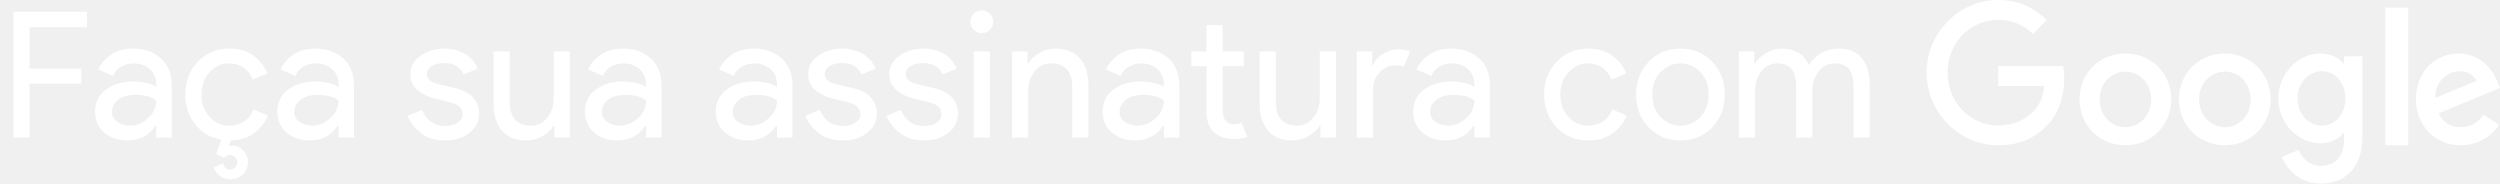
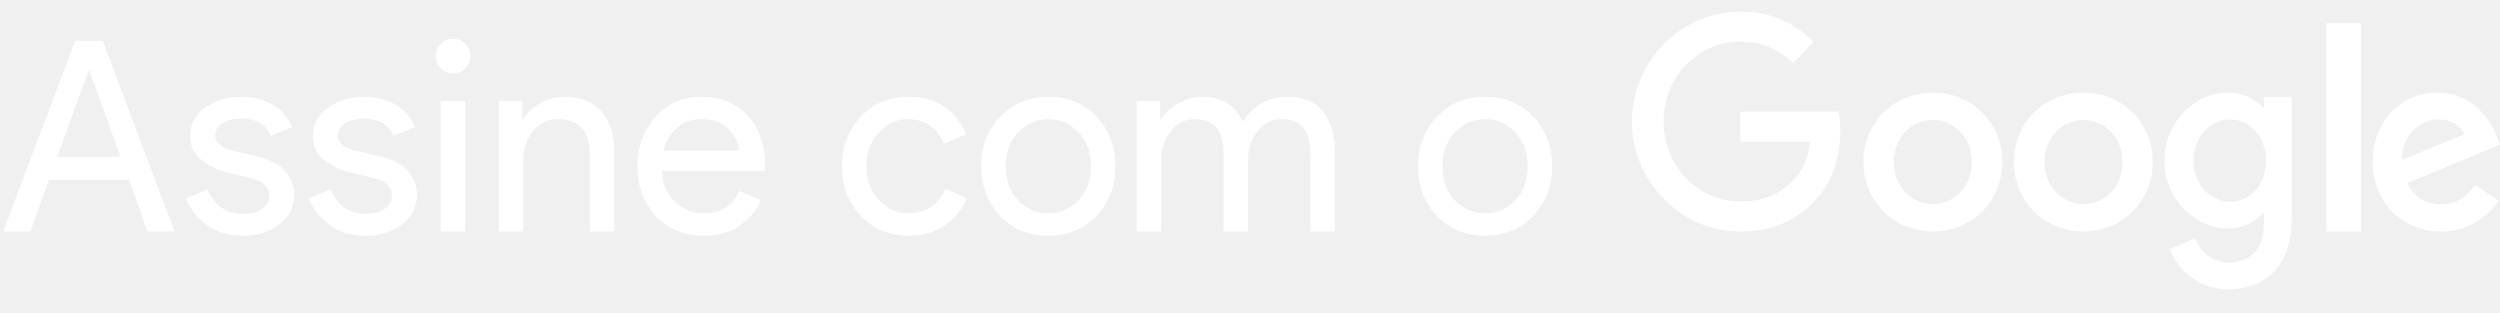
- <svg xmlns="http://www.w3.org/2000/svg" width="327px" height="24px" viewBox="0 0 327 24" version="1.1">
-   <defs />
-   <g id="SwG-BR-Copy" stroke="none" stroke-width="1" fill="none" fill-rule="evenodd">
-     <path d="M3.874,18 L1.758,18 L1.758,1.532 L11.372,1.532 L11.372,3.556 L3.874,3.556 L3.874,8.961 L10.636,8.961 L10.636,10.939 L3.874,10.939 L3.874,18 Z M16.645,18.368 C15.449,18.368 14.449,18.023 13.644,17.333 C12.839,16.643 12.436,15.731 12.436,14.596 C12.436,13.369 12.911,12.407 13.862,11.71 C14.813,11.012 15.986,10.663 17.381,10.663 C18.623,10.663 19.643,10.893 20.44,11.353 L20.44,11.031 C20.44,10.203 20.156,9.54 19.589,9.041 C19.022,8.543 18.324,8.294 17.496,8.294 C16.883,8.294 16.327,8.44 15.829,8.731 C15.33,9.022 14.989,9.421 14.805,9.927 L12.873,9.099 C13.134,8.424 13.647,7.8 14.414,7.224 C15.181,6.649 16.193,6.362 17.45,6.362 C18.891,6.362 20.087,6.784 21.038,7.627 C21.989,8.47 22.464,9.659 22.464,11.192 L22.464,18 L20.44,18 L20.44,16.436 L20.348,16.436 C19.505,17.724 18.27,18.368 16.645,18.368 Z M16.99,16.436 C17.864,16.436 18.658,16.11 19.371,15.459 C20.084,14.807 20.44,14.036 20.44,13.147 C19.842,12.656 18.945,12.411 17.749,12.411 C16.722,12.411 15.947,12.633 15.426,13.078 C14.905,13.523 14.644,14.044 14.644,14.642 C14.644,15.194 14.882,15.631 15.357,15.953 C15.832,16.275 16.377,16.436 16.99,16.436 Z M30.106,23.451 C29.615,23.451 29.174,23.305 28.783,23.014 C28.392,22.723 28.113,22.355 27.944,21.91 L29.14,21.381 C29.309,21.902 29.631,22.163 30.106,22.163 C30.382,22.163 30.608,22.071 30.784,21.887 C30.961,21.703 31.049,21.488 31.049,21.243 C31.049,20.982 30.961,20.756 30.784,20.564 C30.608,20.373 30.382,20.277 30.106,20.277 C29.799,20.277 29.546,20.4 29.347,20.645 L28.266,20.139 L28.956,18.276 C27.545,18.031 26.407,17.364 25.54,16.275 C24.674,15.186 24.241,13.883 24.241,12.365 C24.241,10.648 24.785,9.218 25.874,8.075 C26.963,6.933 28.35,6.362 30.037,6.362 C31.294,6.362 32.337,6.669 33.165,7.282 C33.993,7.895 34.599,8.67 34.982,9.605 L33.05,10.41 C32.467,8.999 31.417,8.294 29.899,8.294 C28.964,8.294 28.139,8.677 27.426,9.444 C26.713,10.211 26.357,11.184 26.357,12.365 C26.357,13.546 26.713,14.519 27.426,15.286 C28.139,16.053 28.964,16.436 29.899,16.436 C31.478,16.436 32.567,15.731 33.165,14.32 L35.051,15.125 C34.668,16.03 34.066,16.789 33.245,17.402 C32.425,18.015 31.409,18.337 30.198,18.368 L29.876,19.104 C30.029,19.073 30.183,19.058 30.336,19.058 C30.919,19.058 31.413,19.265 31.819,19.679 C32.226,20.093 32.429,20.614 32.429,21.243 C32.429,21.856 32.207,22.378 31.762,22.807 C31.317,23.236 30.765,23.451 30.106,23.451 Z M40.485,18.368 C39.289,18.368 38.288,18.023 37.483,17.333 C36.678,16.643 36.276,15.731 36.276,14.596 C36.276,13.369 36.751,12.407 37.702,11.71 C38.652,11.012 39.825,10.663 41.221,10.663 C42.463,10.663 43.482,10.893 44.28,11.353 L44.28,11.031 C44.28,10.203 43.996,9.54 43.429,9.041 C42.861,8.543 42.164,8.294 41.336,8.294 C40.722,8.294 40.166,8.44 39.668,8.731 C39.17,9.022 38.829,9.421 38.645,9.927 L36.713,9.099 C36.973,8.424 37.487,7.8 38.254,7.224 C39.02,6.649 40.032,6.362 41.29,6.362 C42.731,6.362 43.927,6.784 44.878,7.627 C45.828,8.47 46.304,9.659 46.304,11.192 L46.304,18 L44.28,18 L44.28,16.436 L44.188,16.436 C43.344,17.724 42.11,18.368 40.485,18.368 Z M40.83,16.436 C41.704,16.436 42.497,16.11 43.21,15.459 C43.923,14.807 44.28,14.036 44.28,13.147 C43.682,12.656 42.785,12.411 41.589,12.411 C40.561,12.411 39.787,12.633 39.266,13.078 C38.744,13.523 38.484,14.044 38.484,14.642 C38.484,15.194 38.721,15.631 39.197,15.953 C39.672,16.275 40.216,16.436 40.83,16.436 Z M58.229,18.368 C56.972,18.368 55.933,18.061 55.113,17.448 C54.292,16.835 53.69,16.068 53.307,15.148 L55.193,14.366 C55.791,15.777 56.811,16.482 58.252,16.482 C58.911,16.482 59.452,16.336 59.874,16.045 C60.295,15.754 60.506,15.37 60.506,14.895 C60.506,14.159 59.992,13.661 58.965,13.4 L56.688,12.848 C55.967,12.664 55.285,12.315 54.641,11.802 C53.997,11.288 53.675,10.594 53.675,9.72 C53.675,8.723 54.116,7.915 54.998,7.293 C55.879,6.672 56.926,6.362 58.137,6.362 C59.134,6.362 60.023,6.588 60.805,7.04 C61.587,7.493 62.147,8.141 62.484,8.984 L60.644,9.743 C60.23,8.746 59.371,8.248 58.068,8.248 C57.439,8.248 56.91,8.378 56.481,8.639 C56.052,8.9 55.837,9.252 55.837,9.697 C55.837,10.341 56.335,10.778 57.332,11.008 L59.563,11.537 C60.621,11.782 61.403,12.204 61.909,12.802 C62.415,13.4 62.668,14.075 62.668,14.826 C62.668,15.838 62.254,16.681 61.426,17.356 C60.598,18.031 59.532,18.368 58.229,18.368 Z M74.542,18 L72.518,18 L72.518,16.436 L72.426,16.436 C72.104,16.973 71.613,17.429 70.954,17.805 C70.295,18.18 69.597,18.368 68.861,18.368 C67.45,18.368 66.381,17.939 65.652,17.08 C64.924,16.221 64.56,15.071 64.56,13.63 L64.56,6.73 L66.676,6.73 L66.676,13.285 C66.676,15.386 67.604,16.436 69.459,16.436 C70.333,16.436 71.046,16.083 71.598,15.378 C72.15,14.673 72.426,13.86 72.426,12.94 L72.426,6.73 L74.542,6.73 L74.542,18 Z M80.712,18.368 C79.516,18.368 78.515,18.023 77.71,17.333 C76.905,16.643 76.503,15.731 76.503,14.596 C76.503,13.369 76.978,12.407 77.929,11.71 C78.879,11.012 80.052,10.663 81.448,10.663 C82.69,10.663 83.709,10.893 84.507,11.353 L84.507,11.031 C84.507,10.203 84.223,9.54 83.656,9.041 C83.088,8.543 82.391,8.294 81.563,8.294 C80.949,8.294 80.393,8.44 79.895,8.731 C79.397,9.022 79.056,9.421 78.872,9.927 L76.94,9.099 C77.2,8.424 77.714,7.8 78.481,7.224 C79.247,6.649 80.259,6.362 81.517,6.362 C82.958,6.362 84.154,6.784 85.105,7.627 C86.055,8.47 86.531,9.659 86.531,11.192 L86.531,18 L84.507,18 L84.507,16.436 L84.415,16.436 C83.571,17.724 82.337,18.368 80.712,18.368 Z M81.057,16.436 C81.931,16.436 82.724,16.11 83.437,15.459 C84.15,14.807 84.507,14.036 84.507,13.147 C83.909,12.656 83.012,12.411 81.816,12.411 C80.788,12.411 80.014,12.633 79.493,13.078 C78.971,13.523 78.711,14.044 78.711,14.642 C78.711,15.194 78.948,15.631 79.424,15.953 C79.899,16.275 80.443,16.436 81.057,16.436 Z M97.835,18.368 C96.639,18.368 95.639,18.023 94.834,17.333 C94.029,16.643 93.626,15.731 93.626,14.596 C93.626,13.369 94.101,12.407 95.052,11.71 C96.003,11.012 97.176,10.663 98.571,10.663 C99.813,10.663 100.833,10.893 101.63,11.353 L101.63,11.031 C101.63,10.203 101.346,9.54 100.779,9.041 C100.212,8.543 99.514,8.294 98.686,8.294 C98.073,8.294 97.517,8.44 97.019,8.731 C96.52,9.022 96.179,9.421 95.995,9.927 L94.063,9.099 C94.324,8.424 94.837,7.8 95.604,7.224 C96.371,6.649 97.383,6.362 98.64,6.362 C100.081,6.362 101.277,6.784 102.228,7.627 C103.179,8.47 103.654,9.659 103.654,11.192 L103.654,18 L101.63,18 L101.63,16.436 L101.538,16.436 C100.695,17.724 99.46,18.368 97.835,18.368 Z M98.18,16.436 C99.054,16.436 99.848,16.11 100.561,15.459 C101.274,14.807 101.63,14.036 101.63,13.147 C101.032,12.656 100.135,12.411 98.939,12.411 C97.912,12.411 97.137,12.633 96.616,13.078 C96.095,13.523 95.834,14.044 95.834,14.642 C95.834,15.194 96.072,15.631 96.547,15.953 C97.022,16.275 97.567,16.436 98.18,16.436 Z M110.261,18.368 C109.004,18.368 107.965,18.061 107.144,17.448 C106.324,16.835 105.722,16.068 105.339,15.148 L107.225,14.366 C107.823,15.777 108.843,16.482 110.284,16.482 C110.943,16.482 111.484,16.336 111.905,16.045 C112.327,15.754 112.538,15.37 112.538,14.895 C112.538,14.159 112.024,13.661 110.997,13.4 L108.72,12.848 C107.999,12.664 107.317,12.315 106.673,11.802 C106.029,11.288 105.707,10.594 105.707,9.72 C105.707,8.723 106.148,7.915 107.029,7.293 C107.911,6.672 108.958,6.362 110.169,6.362 C111.166,6.362 112.055,6.588 112.837,7.04 C113.619,7.493 114.179,8.141 114.516,8.984 L112.676,9.743 C112.262,8.746 111.403,8.248 110.1,8.248 C109.471,8.248 108.942,8.378 108.513,8.639 C108.084,8.9 107.869,9.252 107.869,9.697 C107.869,10.341 108.367,10.778 109.364,11.008 L111.595,11.537 C112.653,11.782 113.435,12.204 113.941,12.802 C114.447,13.4 114.7,14.075 114.7,14.826 C114.7,15.838 114.286,16.681 113.458,17.356 C112.63,18.031 111.564,18.368 110.261,18.368 Z M120.87,18.368 C119.612,18.368 118.573,18.061 117.753,17.448 C116.933,16.835 116.331,16.068 115.948,15.148 L117.834,14.366 C118.432,15.777 119.451,16.482 120.893,16.482 C121.552,16.482 122.092,16.336 122.514,16.045 C122.936,15.754 123.147,15.37 123.147,14.895 C123.147,14.159 122.633,13.661 121.606,13.4 L119.329,12.848 C118.608,12.664 117.926,12.315 117.282,11.802 C116.638,11.288 116.316,10.594 116.316,9.72 C116.316,8.723 116.756,7.915 117.638,7.293 C118.52,6.672 119.566,6.362 120.778,6.362 C121.774,6.362 122.664,6.588 123.446,7.04 C124.228,7.493 124.787,8.141 125.125,8.984 L123.285,9.743 C122.871,8.746 122.012,8.248 120.709,8.248 C120.08,8.248 119.551,8.378 119.122,8.639 C118.692,8.9 118.478,9.252 118.478,9.697 C118.478,10.341 118.976,10.778 119.973,11.008 L122.204,11.537 C123.262,11.782 124.044,12.204 124.55,12.802 C125.056,13.4 125.309,14.075 125.309,14.826 C125.309,15.838 124.895,16.681 124.067,17.356 C123.239,18.031 122.173,18.368 120.87,18.368 Z M129.477,3.901 C129.186,4.192 128.833,4.338 128.419,4.338 C128.005,4.338 127.653,4.192 127.361,3.901 C127.07,3.61 126.924,3.257 126.924,2.843 C126.924,2.429 127.07,2.076 127.361,1.785 C127.653,1.494 128.005,1.348 128.419,1.348 C128.833,1.348 129.186,1.494 129.477,1.785 C129.769,2.076 129.914,2.429 129.914,2.843 C129.914,3.257 129.769,3.61 129.477,3.901 Z M129.477,18 L127.361,18 L127.361,6.73 L129.477,6.73 L129.477,18 Z M134.405,6.73 L134.405,8.294 L134.497,8.294 C134.804,7.757 135.287,7.301 135.946,6.926 C136.605,6.55 137.311,6.362 138.062,6.362 C139.457,6.362 140.523,6.791 141.259,7.65 C141.995,8.509 142.363,9.659 142.363,11.1 L142.363,18 L140.247,18 L140.247,11.422 C140.247,9.337 139.319,8.294 137.464,8.294 C136.59,8.294 135.877,8.643 135.325,9.341 C134.773,10.038 134.497,10.847 134.497,11.767 L134.497,18 L132.381,18 L132.381,6.73 L134.405,6.73 Z M148.441,18.368 C147.245,18.368 146.244,18.023 145.439,17.333 C144.634,16.643 144.232,15.731 144.232,14.596 C144.232,13.369 144.707,12.407 145.658,11.71 C146.609,11.012 147.782,10.663 149.177,10.663 C150.419,10.663 151.439,10.893 152.236,11.353 L152.236,11.031 C152.236,10.203 151.952,9.54 151.385,9.041 C150.818,8.543 150.12,8.294 149.292,8.294 C148.679,8.294 148.123,8.44 147.624,8.731 C147.126,9.022 146.785,9.421 146.601,9.927 L144.669,9.099 C144.93,8.424 145.443,7.8 146.21,7.224 C146.977,6.649 147.989,6.362 149.246,6.362 C150.687,6.362 151.883,6.784 152.834,7.627 C153.785,8.47 154.26,9.659 154.26,11.192 L154.26,18 L152.236,18 L152.236,16.436 L152.144,16.436 C151.301,17.724 150.066,18.368 148.441,18.368 Z M148.786,16.436 C149.66,16.436 150.453,16.11 151.166,15.459 C151.879,14.807 152.236,14.036 152.236,13.147 C151.638,12.656 150.741,12.411 149.545,12.411 C148.518,12.411 147.743,12.633 147.222,13.078 C146.701,13.523 146.44,14.044 146.44,14.642 C146.44,15.194 146.678,15.631 147.153,15.953 C147.628,16.275 148.173,16.436 148.786,16.436 Z M161.442,18.184 C160.261,18.184 159.36,17.87 158.739,17.241 C158.118,16.612 157.808,15.723 157.808,14.573 L157.808,8.662 L155.83,8.662 L155.83,6.73 L157.808,6.73 L157.808,3.28 L159.924,3.28 L159.924,6.73 L162.684,6.73 L162.684,8.662 L159.924,8.662 L159.924,14.412 C159.924,15.639 160.43,16.252 161.442,16.252 C161.825,16.252 162.147,16.191 162.408,16.068 L163.144,17.885 C162.684,18.084 162.116,18.184 161.442,18.184 Z M174.741,18 L172.717,18 L172.717,16.436 L172.625,16.436 C172.303,16.973 171.813,17.429 171.153,17.805 C170.494,18.18 169.796,18.368 169.06,18.368 C167.65,18.368 166.58,17.939 165.852,17.08 C165.124,16.221 164.759,15.071 164.759,13.63 L164.759,6.73 L166.875,6.73 L166.875,13.285 C166.875,15.386 167.803,16.436 169.658,16.436 C170.532,16.436 171.245,16.083 171.797,15.378 C172.349,14.673 172.625,13.86 172.625,12.94 L172.625,6.73 L174.741,6.73 L174.741,18 Z M179.577,18 L177.461,18 L177.461,6.73 L179.485,6.73 L179.485,8.57 L179.577,8.57 C179.792,7.957 180.233,7.451 180.9,7.052 C181.567,6.653 182.214,6.454 182.843,6.454 C183.472,6.454 184.001,6.546 184.43,6.73 L183.625,8.708 C183.349,8.601 182.973,8.547 182.498,8.547 C181.731,8.547 181.053,8.85 180.463,9.456 C179.872,10.061 179.577,10.855 179.577,11.836 L179.577,18 Z M189.059,18.368 C187.863,18.368 186.862,18.023 186.057,17.333 C185.252,16.643 184.85,15.731 184.85,14.596 C184.85,13.369 185.325,12.407 186.276,11.71 C187.227,11.012 188.4,10.663 189.795,10.663 C191.037,10.663 192.057,10.893 192.854,11.353 L192.854,11.031 C192.854,10.203 192.57,9.54 192.003,9.041 C191.436,8.543 190.738,8.294 189.91,8.294 C189.297,8.294 188.741,8.44 188.242,8.731 C187.744,9.022 187.403,9.421 187.219,9.927 L185.287,9.099 C185.548,8.424 186.061,7.8 186.828,7.224 C187.595,6.649 188.607,6.362 189.864,6.362 C191.305,6.362 192.501,6.784 193.452,7.627 C194.403,8.47 194.878,9.659 194.878,11.192 L194.878,18 L192.854,18 L192.854,16.436 L192.762,16.436 C191.919,17.724 190.684,18.368 189.059,18.368 Z M189.404,16.436 C190.278,16.436 191.071,16.11 191.784,15.459 C192.497,14.807 192.854,14.036 192.854,13.147 C192.256,12.656 191.359,12.411 190.163,12.411 C189.136,12.411 188.361,12.633 187.84,13.078 C187.319,13.523 187.058,14.044 187.058,14.642 C187.058,15.194 187.296,15.631 187.771,15.953 C188.246,16.275 188.791,16.436 189.404,16.436 Z M207.769,18.368 C206.083,18.368 204.695,17.797 203.606,16.654 C202.518,15.512 201.973,14.082 201.973,12.365 C201.973,10.648 202.518,9.218 203.606,8.075 C204.695,6.933 206.083,6.362 207.769,6.362 C209.027,6.362 210.069,6.669 210.897,7.282 C211.725,7.895 212.331,8.67 212.714,9.605 L210.782,10.41 C210.2,8.999 209.149,8.294 207.631,8.294 C206.696,8.294 205.872,8.677 205.159,9.444 C204.446,10.211 204.089,11.184 204.089,12.365 C204.089,13.546 204.446,14.519 205.159,15.286 C205.872,16.053 206.696,16.436 207.631,16.436 C209.211,16.436 210.299,15.731 210.897,14.32 L212.783,15.125 C212.4,16.045 211.783,16.815 210.932,17.436 C210.081,18.058 209.027,18.368 207.769,18.368 Z M215.641,8.087 C216.73,6.937 218.117,6.362 219.804,6.362 C221.491,6.362 222.878,6.933 223.967,8.075 C225.056,9.218 225.6,10.648 225.6,12.365 C225.6,14.082 225.056,15.512 223.967,16.654 C222.878,17.797 221.491,18.368 219.804,18.368 C218.117,18.368 216.73,17.797 215.641,16.654 C214.552,15.512 214.008,14.082 214.008,12.365 C214.008,10.648 214.552,9.222 215.641,8.087 Z M217.205,15.332 C217.941,16.068 218.807,16.436 219.804,16.436 C220.801,16.436 221.663,16.064 222.392,15.32 C223.12,14.577 223.484,13.592 223.484,12.365 C223.484,11.138 223.12,10.153 222.392,9.409 C221.663,8.666 220.801,8.294 219.804,8.294 C218.807,8.294 217.945,8.666 217.217,9.409 C216.488,10.153 216.124,11.138 216.124,12.365 C216.124,13.592 216.484,14.581 217.205,15.332 Z M227.446,18 L227.446,6.73 L229.47,6.73 L229.47,8.294 L229.562,8.294 C229.884,7.757 230.378,7.301 231.045,6.926 C231.712,6.55 232.376,6.362 233.035,6.362 C234.783,6.362 235.971,7.083 236.6,8.524 C237.52,7.083 238.831,6.362 240.533,6.362 C241.867,6.362 242.871,6.787 243.546,7.638 C244.221,8.49 244.558,9.643 244.558,11.1 L244.558,18 L242.442,18 L242.442,11.422 C242.442,10.287 242.235,9.482 241.821,9.007 C241.407,8.532 240.778,8.294 239.935,8.294 C239.107,8.294 238.421,8.647 237.876,9.352 C237.332,10.057 237.06,10.862 237.06,11.767 L237.06,18 L234.944,18 L234.944,11.422 C234.944,10.287 234.737,9.482 234.323,9.007 C233.909,8.532 233.28,8.294 232.437,8.294 C231.609,8.294 230.923,8.647 230.378,9.352 C229.834,10.057 229.562,10.862 229.562,11.767 L229.562,18 L227.446,18 Z" id="Faça-sua-assinatura" fill="#FFFFFF" />
-     <g id="Group" transform="translate(252, 0)" fill="#FFFFFF" fill-rule="nonzero">
+ <svg xmlns="http://www.w3.org/2000/svg" width="216px" height="27px" viewBox="0 0 216 27" version="1.1">
+   <g id="SwG-BR-OB" stroke="none" stroke-width="1" fill="none" fill-rule="evenodd">
+     <path d="M0.276,20 L6.486,3.532 L8.878,3.532 L15.088,20 L12.742,20 L11.155,15.538 L4.232,15.538 L2.622,20 L0.276,20 Z M4.945,13.56 L10.419,13.56 L7.728,6.131 L7.636,6.131 L4.945,13.56 Z M20.982,20.368 C19.724,20.368 18.686,20.061 17.865,19.448 C17.045,18.835 16.443,18.068 16.06,17.148 L17.946,16.366 C18.544,17.777 19.563,18.482 21.005,18.482 C21.664,18.482 22.205,18.336 22.626,18.045 C23.048,17.754 23.259,17.37 23.259,16.895 C23.259,16.159 22.745,15.661 21.718,15.4 L19.441,14.848 C18.72,14.664 18.038,14.315 17.394,13.802 C16.75,13.288 16.428,12.594 16.428,11.72 C16.428,10.723 16.869,9.915 17.75,9.293 C18.632,8.672 19.678,8.362 20.89,8.362 C21.886,8.362 22.776,8.588 23.558,9.04 C24.34,9.493 24.899,10.141 25.237,10.984 L23.397,11.743 C22.983,10.746 22.124,10.248 20.821,10.248 C20.192,10.248 19.663,10.378 19.234,10.639 C18.804,10.9 18.59,11.252 18.59,11.697 C18.59,12.341 19.088,12.778 20.085,13.008 L22.316,13.537 C23.374,13.782 24.156,14.204 24.662,14.802 C25.168,15.4 25.421,16.075 25.421,16.826 C25.421,17.838 25.007,18.681 24.179,19.356 C23.351,20.031 22.285,20.368 20.982,20.368 Z M31.59,20.368 C30.333,20.368 29.294,20.061 28.474,19.448 C27.654,18.835 27.052,18.068 26.669,17.148 L28.555,16.366 C29.153,17.777 30.172,18.482 31.613,18.482 C32.273,18.482 32.813,18.336 33.235,18.045 C33.657,17.754 33.867,17.37 33.867,16.895 C33.867,16.159 33.354,15.661 32.327,15.4 L30.049,14.848 C29.329,14.664 28.647,14.315 28.003,13.802 C27.358,13.288 27.037,12.594 27.037,11.72 C27.037,10.723 27.477,9.915 28.359,9.293 C29.241,8.672 30.287,8.362 31.498,8.362 C32.495,8.362 33.384,8.588 34.166,9.04 C34.949,9.493 35.508,10.141 35.846,10.984 L34.005,11.743 C33.591,10.746 32.733,10.248 31.43,10.248 C30.801,10.248 30.272,10.378 29.843,10.639 C29.413,10.9 29.198,11.252 29.198,11.697 C29.198,12.341 29.697,12.778 30.694,13.008 L32.925,13.537 C33.983,13.782 34.764,14.204 35.27,14.802 C35.777,15.4 36.029,16.075 36.029,16.826 C36.029,17.838 35.616,18.681 34.788,19.356 C33.959,20.031 32.894,20.368 31.59,20.368 Z M40.198,5.901 C39.907,6.192 39.554,6.338 39.14,6.338 C38.726,6.338 38.374,6.192 38.082,5.901 C37.791,5.61 37.645,5.257 37.645,4.843 C37.645,4.429 37.791,4.076 38.082,3.785 C38.374,3.494 38.726,3.348 39.14,3.348 C39.554,3.348 39.907,3.494 40.198,3.785 C40.49,4.076 40.635,4.429 40.635,4.843 C40.635,5.257 40.49,5.61 40.198,5.901 Z M40.198,20 L38.082,20 L38.082,8.73 L40.198,8.73 L40.198,20 Z M45.126,8.73 L45.126,10.294 L45.218,10.294 C45.525,9.757 46.008,9.301 46.667,8.925 C47.326,8.55 48.032,8.362 48.783,8.362 C50.178,8.362 51.244,8.791 51.98,9.65 C52.716,10.509 53.084,11.659 53.084,13.1 L53.084,20 L50.968,20 L50.968,13.422 C50.968,11.337 50.04,10.294 48.185,10.294 C47.311,10.294 46.598,10.643 46.046,11.341 C45.494,12.038 45.218,12.847 45.218,13.767 L45.218,20 L43.102,20 L43.102,8.73 L45.126,8.73 Z M60.818,20.368 C59.116,20.368 57.732,19.801 56.666,18.666 C55.601,17.531 55.068,16.098 55.068,14.365 C55.068,12.724 55.585,11.314 56.62,10.133 C57.655,8.952 58.978,8.362 60.588,8.362 C62.259,8.362 63.597,8.906 64.601,9.995 C65.606,11.084 66.108,12.54 66.108,14.365 L66.085,14.756 L57.184,14.756 C57.245,15.891 57.625,16.788 58.322,17.447 C59.02,18.106 59.836,18.436 60.772,18.436 C62.29,18.436 63.317,17.792 63.854,16.504 L65.74,17.286 C65.372,18.16 64.766,18.892 63.923,19.483 C63.079,20.073 62.044,20.368 60.818,20.368 Z M63.854,13.008 C63.808,12.364 63.513,11.751 62.968,11.168 C62.424,10.585 61.615,10.294 60.542,10.294 C59.76,10.294 59.081,10.539 58.506,11.03 C57.931,11.521 57.536,12.18 57.322,13.008 L63.854,13.008 Z M78.539,20.368 C76.853,20.368 75.465,19.797 74.376,18.654 C73.288,17.512 72.743,16.082 72.743,14.365 C72.743,12.648 73.288,11.218 74.376,10.075 C75.465,8.933 76.853,8.362 78.539,8.362 C79.797,8.362 80.839,8.669 81.667,9.282 C82.495,9.895 83.101,10.67 83.484,11.605 L81.552,12.41 C80.97,10.999 79.919,10.294 78.401,10.294 C77.466,10.294 76.642,10.677 75.929,11.444 C75.216,12.211 74.859,13.184 74.859,14.365 C74.859,15.546 75.216,16.519 75.929,17.286 C76.642,18.053 77.466,18.436 78.401,18.436 C79.981,18.436 81.069,17.731 81.667,16.32 L83.553,17.125 C83.17,18.045 82.553,18.815 81.702,19.436 C80.851,20.058 79.797,20.368 78.539,20.368 Z M86.411,10.087 C87.5,8.937 88.887,8.362 90.574,8.362 C92.261,8.362 93.648,8.933 94.737,10.075 C95.826,11.218 96.37,12.648 96.37,14.365 C96.37,16.082 95.826,17.512 94.737,18.654 C93.648,19.797 92.261,20.368 90.574,20.368 C88.887,20.368 87.5,19.797 86.411,18.654 C85.322,17.512 84.778,16.082 84.778,14.365 C84.778,12.648 85.322,11.222 86.411,10.087 Z M87.975,17.332 C88.711,18.068 89.577,18.436 90.574,18.436 C91.571,18.436 92.433,18.064 93.162,17.32 C93.89,16.577 94.254,15.592 94.254,14.365 C94.254,13.138 93.89,12.153 93.162,11.409 C92.433,10.666 91.571,10.294 90.574,10.294 C89.577,10.294 88.715,10.666 87.987,11.409 C87.258,12.153 86.894,13.138 86.894,14.365 C86.894,15.592 87.254,16.581 87.975,17.332 Z M98.216,20 L98.216,8.73 L100.24,8.73 L100.24,10.294 L100.332,10.294 C100.654,9.757 101.148,9.301 101.815,8.925 C102.482,8.55 103.145,8.362 103.805,8.362 C105.553,8.362 106.741,9.083 107.37,10.524 C108.29,9.083 109.601,8.362 111.303,8.362 C112.637,8.362 113.641,8.787 114.316,9.639 C114.99,10.49 115.328,11.643 115.328,13.1 L115.328,20 L113.212,20 L113.212,13.422 C113.212,12.287 113.005,11.482 112.591,11.007 C112.177,10.532 111.548,10.294 110.705,10.294 C109.877,10.294 109.191,10.647 108.646,11.352 C108.102,12.057 107.83,12.862 107.83,13.767 L107.83,20 L105.714,20 L105.714,13.422 C105.714,12.287 105.507,11.482 105.093,11.007 C104.679,10.532 104.05,10.294 103.207,10.294 C102.379,10.294 101.693,10.647 101.148,11.352 C100.604,12.057 100.332,12.862 100.332,13.767 L100.332,20 L98.216,20 Z M124.148,10.087 C125.237,8.937 126.625,8.362 128.311,8.362 C129.998,8.362 131.386,8.933 132.474,10.075 C133.563,11.218 134.107,12.648 134.107,14.365 C134.107,16.082 133.563,17.512 132.474,18.654 C131.386,19.797 129.998,20.368 128.311,20.368 C126.625,20.368 125.237,19.797 124.148,18.654 C123.06,17.512 122.515,16.082 122.515,14.365 C122.515,12.648 123.06,11.222 124.148,10.087 Z M125.712,17.332 C126.448,18.068 127.315,18.436 128.311,18.436 C129.308,18.436 130.17,18.064 130.899,17.32 C131.627,16.577 131.991,15.592 131.991,14.365 C131.991,13.138 131.627,12.153 130.899,11.409 C130.17,10.666 129.308,10.294 128.311,10.294 C127.315,10.294 126.452,10.666 125.724,11.409 C124.995,12.153 124.631,13.138 124.631,14.365 C124.631,15.592 124.992,16.581 125.712,17.332 Z" id="Assine-com-o" fill="#FFFFFF" />
+     <g id="Group" transform="translate(141, 1)" fill="#FFFFFF" fill-rule="nonzero">
      <path d="M9.367,19 C4.277,19 0,14.735 0,9.5 C0,4.265 4.277,0 9.367,0 C12.185,0 14.19,1.133 15.698,2.622 L13.922,4.449 C12.84,3.408 11.372,2.592 9.367,2.592 C5.646,2.592 2.739,5.673 2.739,9.5 C2.739,13.327 5.646,16.408 9.367,16.408 C11.778,16.408 13.148,15.408 14.031,14.51 C14.755,13.765 15.222,12.704 15.4,11.245 L9.367,11.245 L9.367,8.643 L17.861,8.643 C17.95,9.102 18,9.663 18,10.265 C18,12.214 17.484,14.622 15.817,16.337 C14.19,18.071 12.126,19 9.367,19 Z" id="Shape" />
      <path d="M32,13 C32,16.456 29.31,19 26,19 C22.69,19 20,16.456 20,13 C20,9.524 22.69,7 26,7 C29.31,7 32,9.524 32,13 Z M29.371,13 C29.371,10.836 27.807,9.364 26,9.364 C24.193,9.364 22.629,10.846 22.629,13 C22.629,15.134 24.193,16.636 26,16.636 C27.807,16.636 29.371,15.144 29.371,13 Z" id="Shape" />
      <path d="M45,13 C45,16.456 42.31,19 39,19 C35.701,19 33,16.456 33,13 C33,9.524 35.69,7 39,7 C42.31,7 45,9.524 45,13 Z M42.381,13 C42.381,10.836 40.817,9.364 39.01,9.364 C37.203,9.364 35.64,10.846 35.64,13 C35.64,15.134 37.203,16.636 39.01,16.636 C40.817,16.646 42.381,15.144 42.381,13 Z" id="Shape" />
      <path d="M57,7.362 L57,17.893 C57,22.229 54.501,24 51.543,24 C48.757,24 47.091,22.092 46.46,20.535 L48.652,19.606 C49.044,20.565 50.002,21.69 51.543,21.69 C53.439,21.69 54.607,20.486 54.607,18.245 L54.607,17.404 L54.52,17.404 C53.956,18.118 52.864,18.735 51.495,18.735 C48.623,18.735 46,16.18 46,12.892 C46,9.584 48.633,7 51.495,7 C52.864,7 53.956,7.626 54.52,8.311 L54.607,8.311 L54.607,7.362 L57,7.362 Z M54.779,12.902 C54.779,10.836 53.429,9.32 51.715,9.32 C49.973,9.32 48.518,10.827 48.518,12.902 C48.518,14.947 49.973,16.435 51.715,16.435 C53.429,16.435 54.779,14.947 54.779,12.902 Z" id="Shape" />
      <polygon id="Shape" points="63 1 63 19 60 19 60 1" />
      <path d="M72.844,14.973 L74.89,16.336 C74.228,17.317 72.634,19 69.876,19 C66.457,19 64,16.366 64,13 C64,9.434 66.487,7 69.585,7 C72.704,7 74.228,9.474 74.729,10.816 L75,11.497 L66.968,14.823 C67.58,16.025 68.542,16.646 69.886,16.646 C71.23,16.646 72.162,15.975 72.844,14.973 Z M66.537,12.81 L71.912,10.586 C71.611,9.835 70.728,9.314 69.675,9.314 C68.332,9.314 66.467,10.496 66.537,12.81 Z" id="Shape" />
    </g>
  </g>
</svg>
